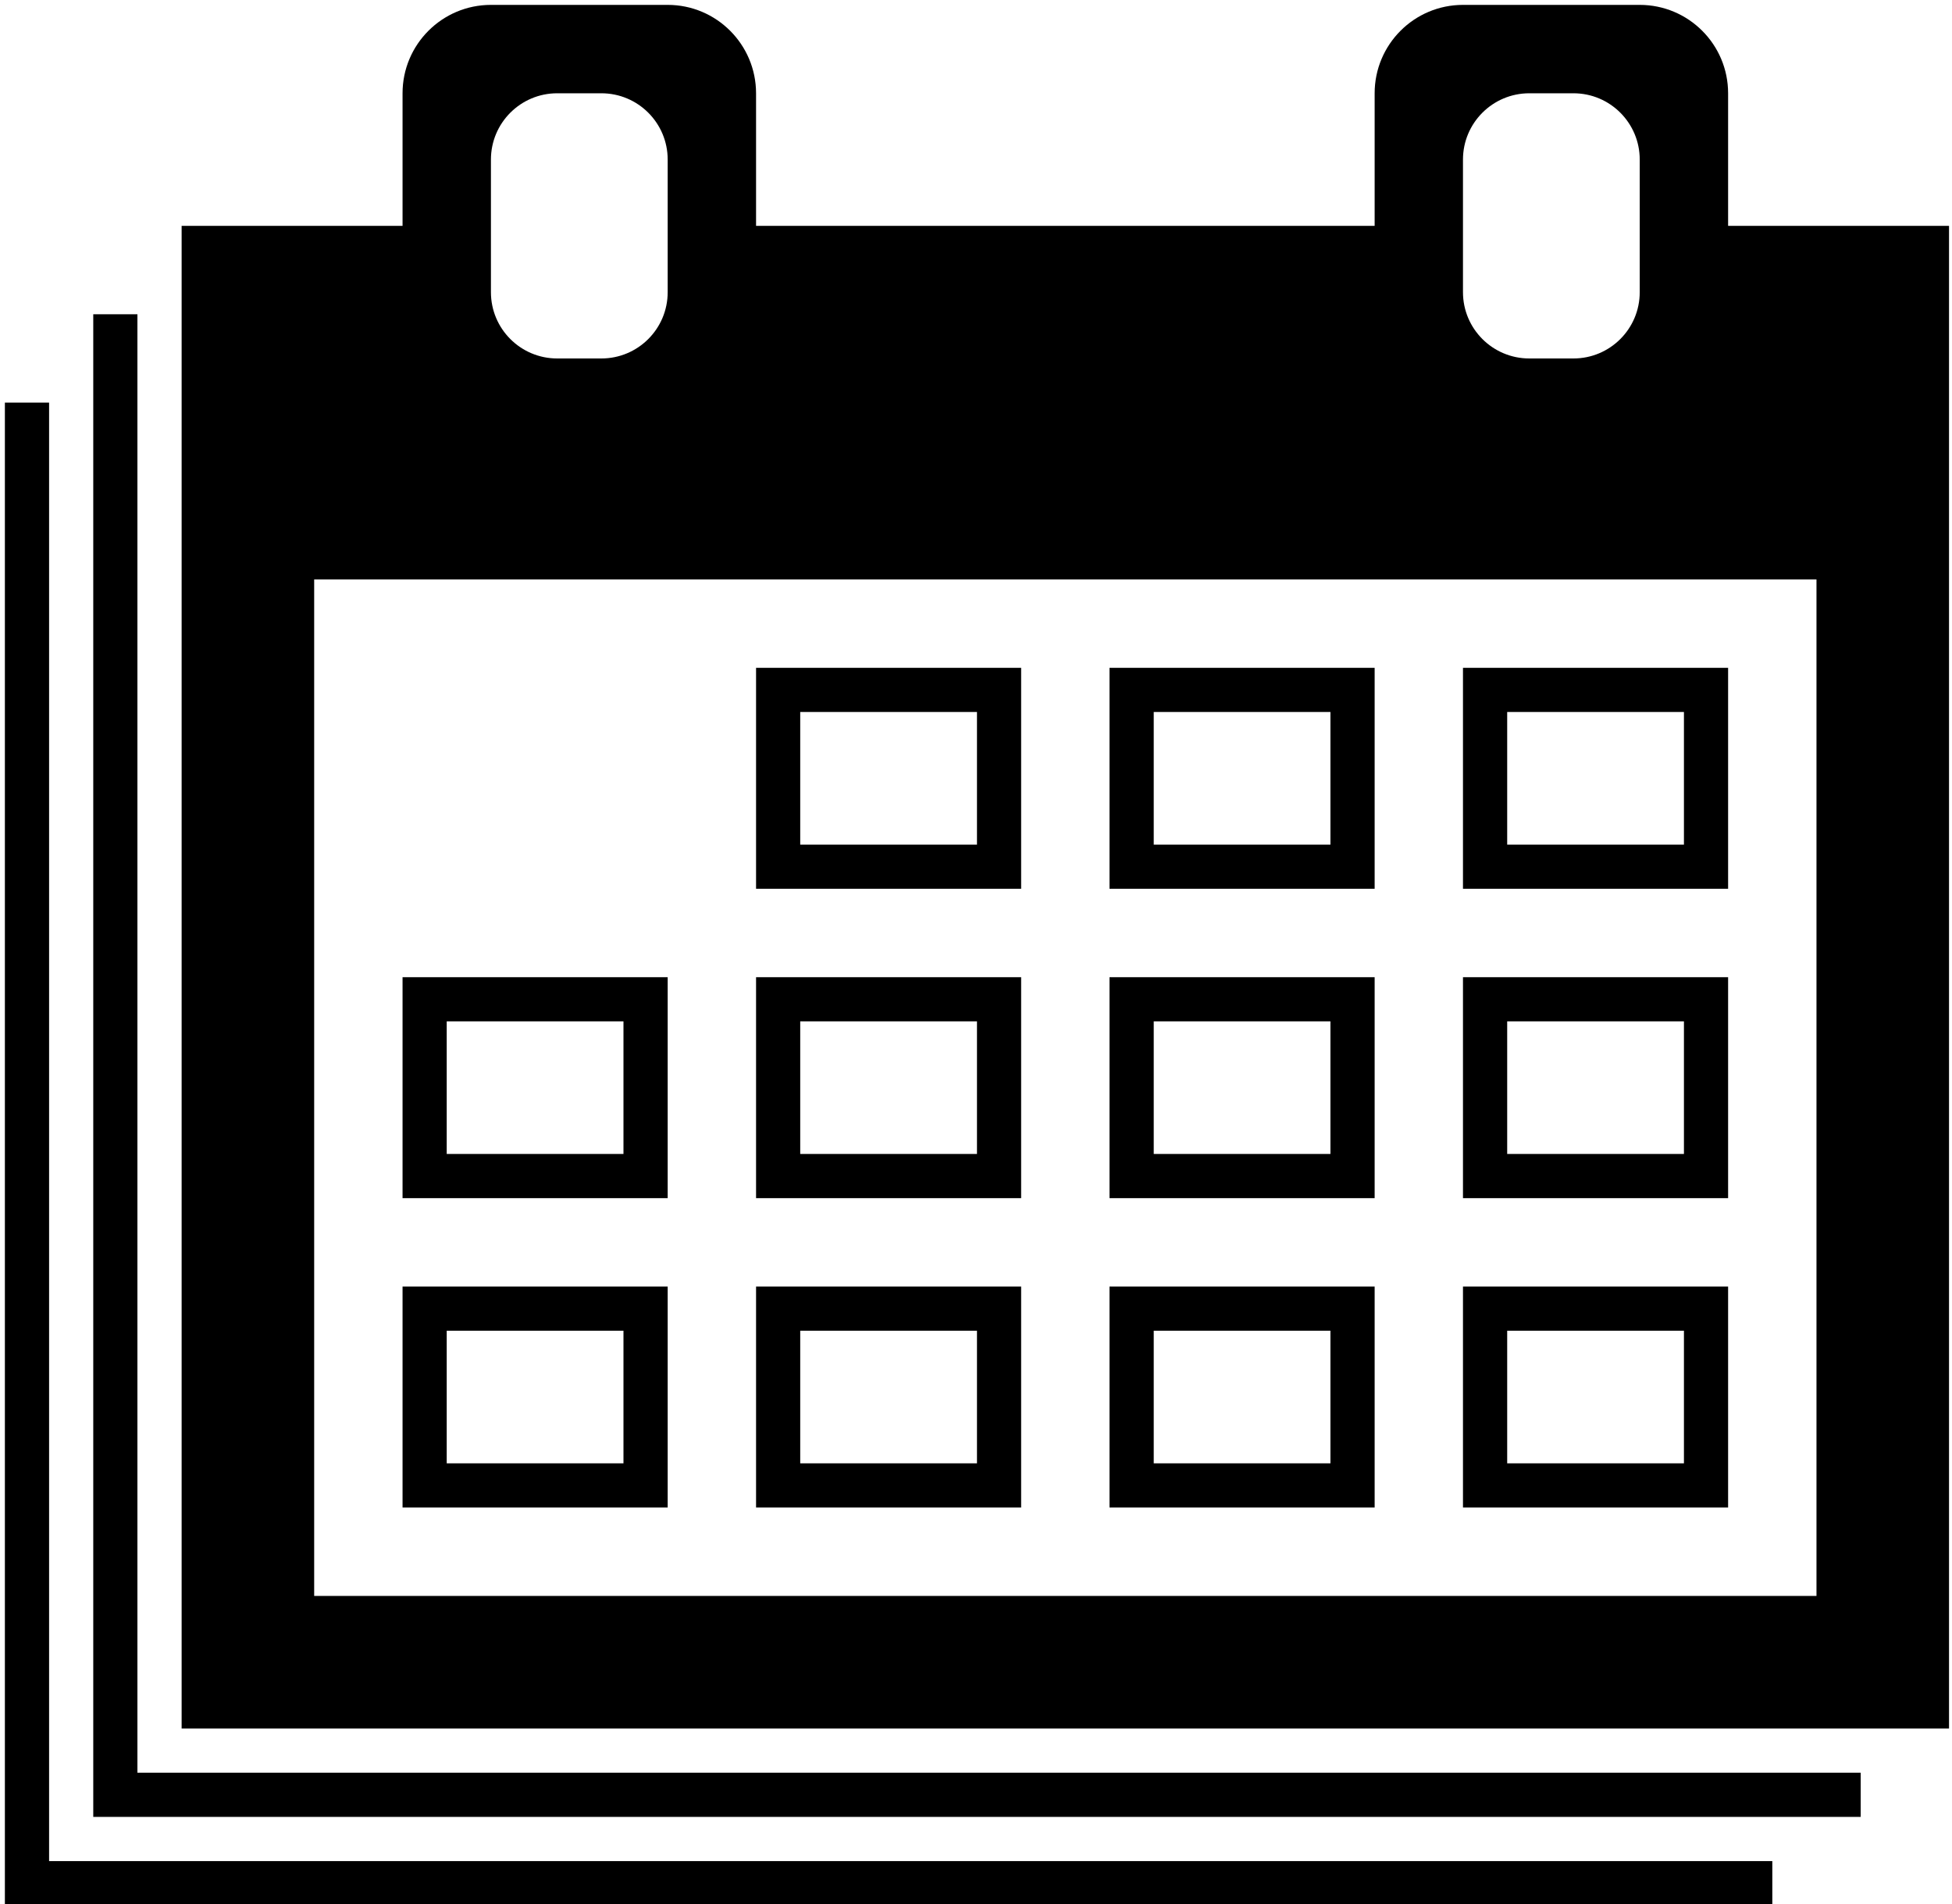
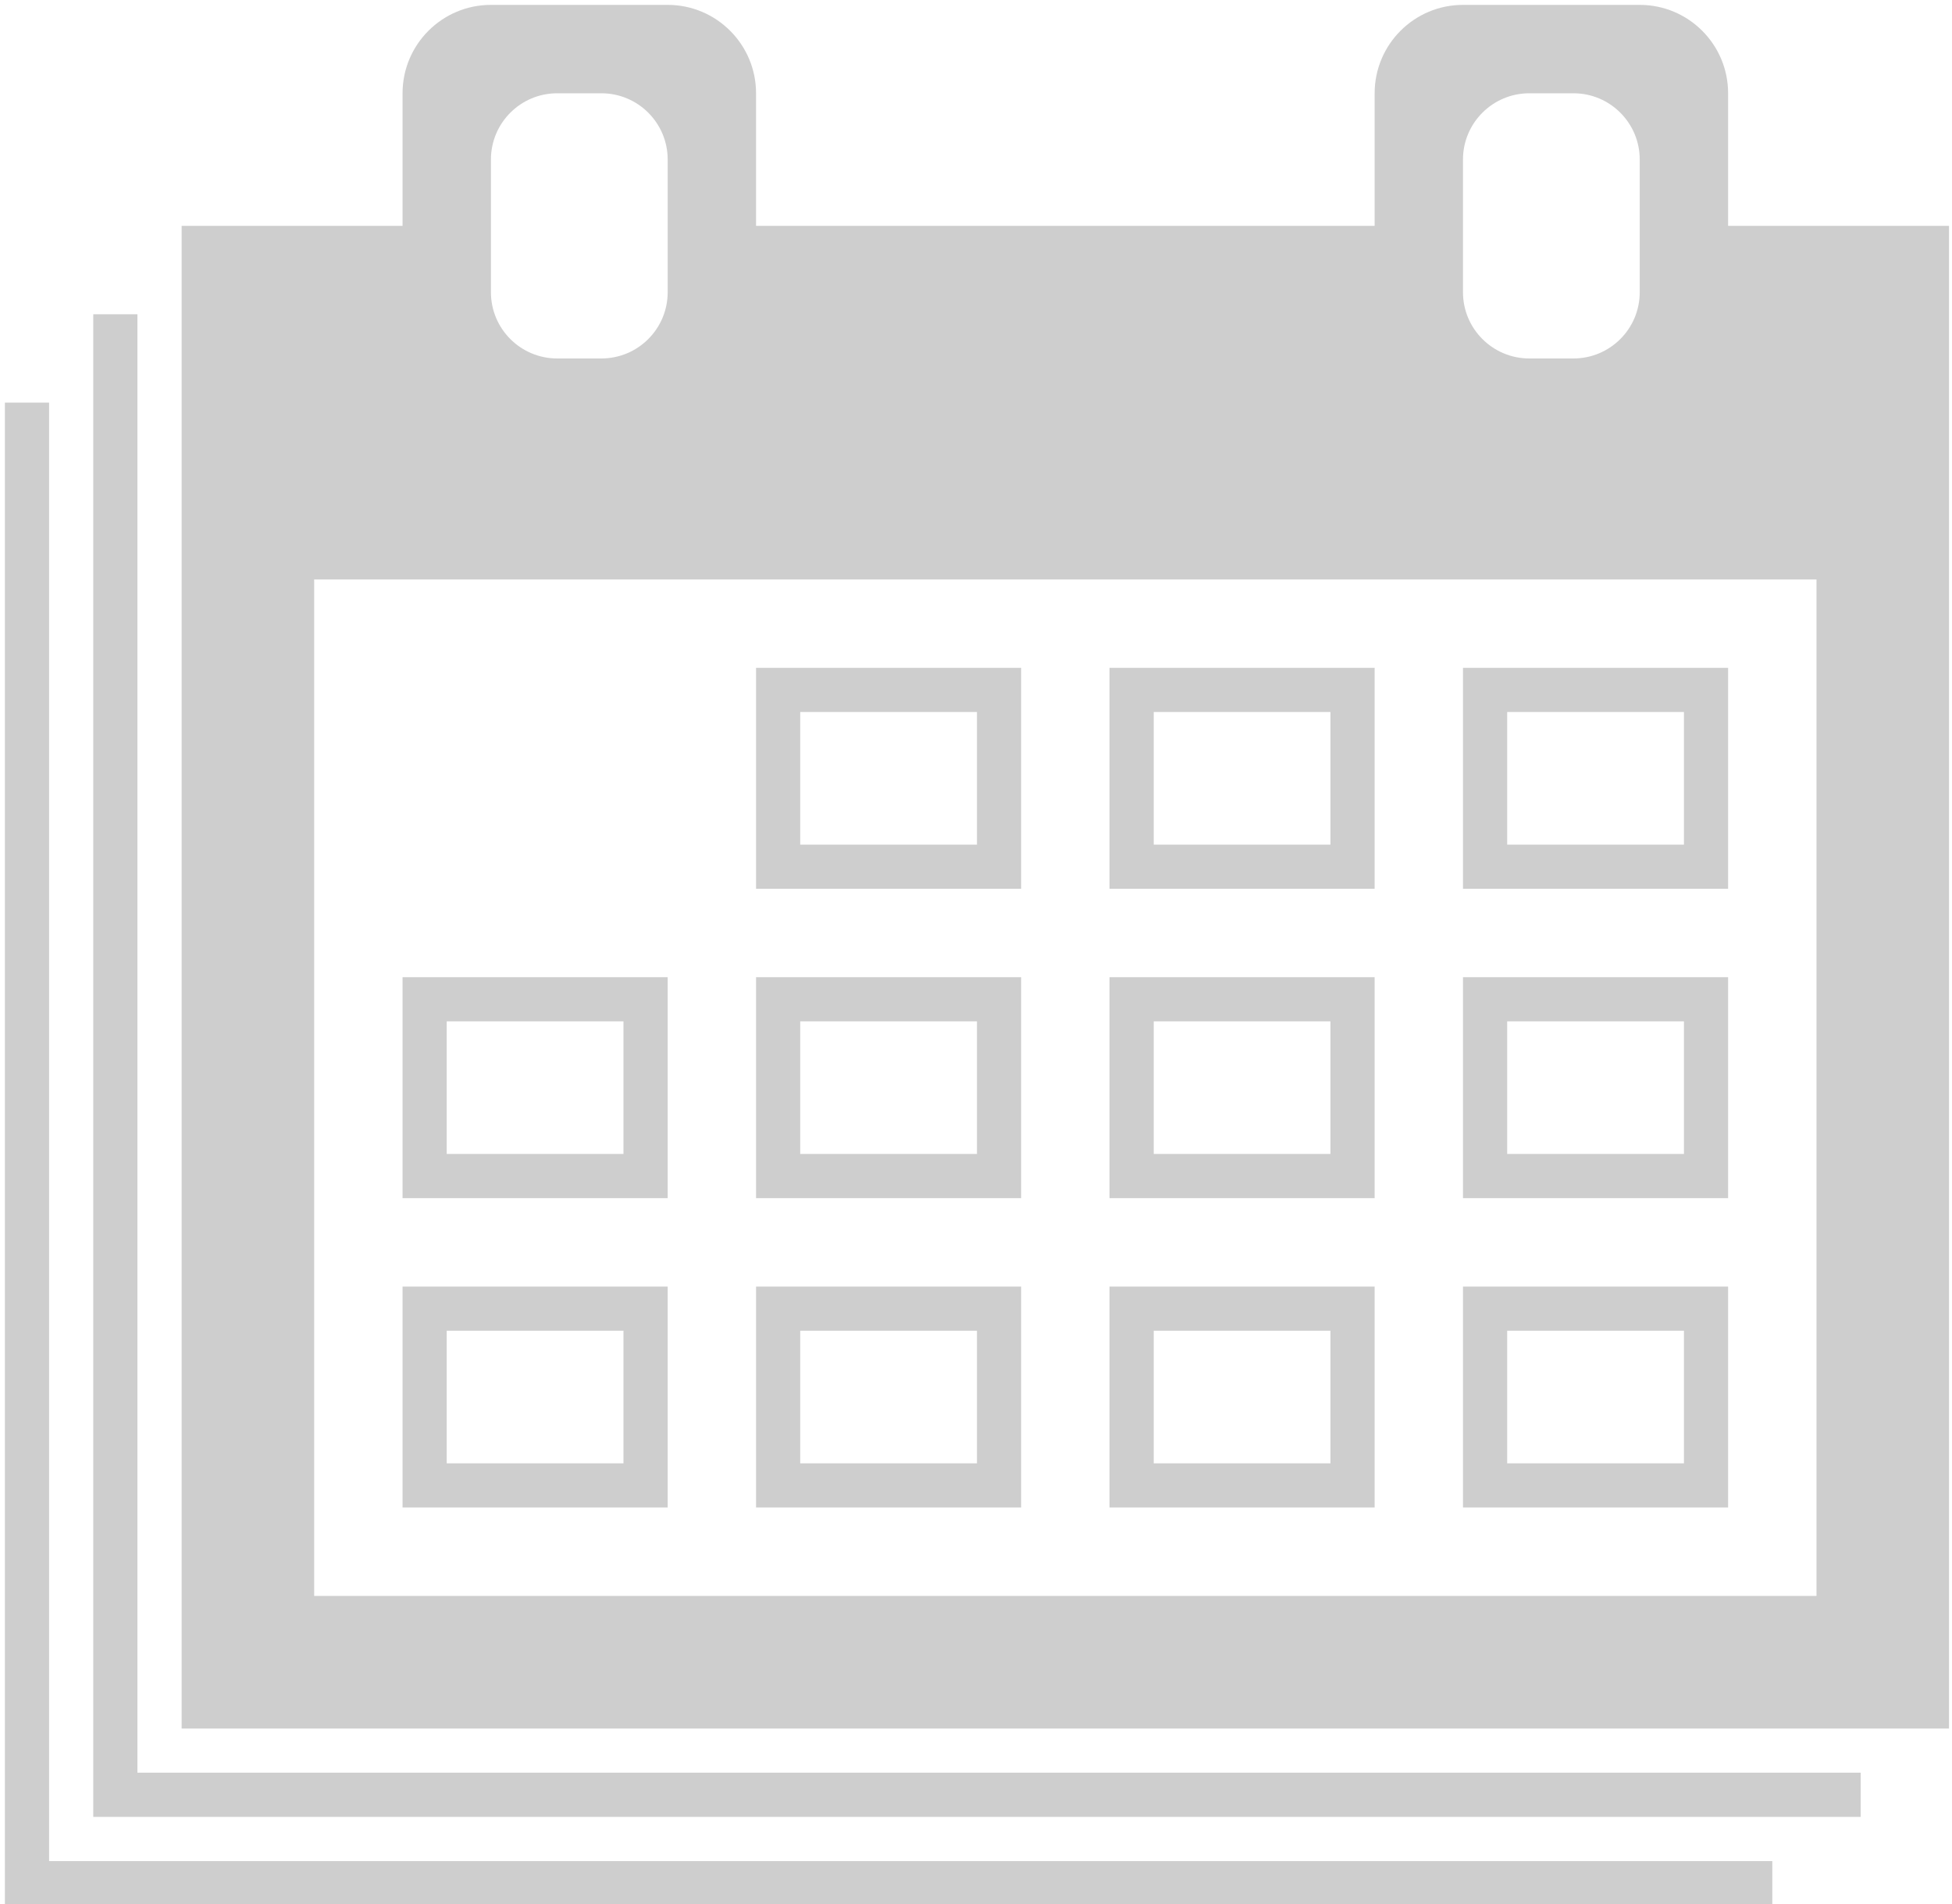
<svg xmlns="http://www.w3.org/2000/svg" version="1.1" baseProfile="full" width="40" height="39" enable-background="new 0 0 76.01 76.01" xml:space="preserve">
  <rect id="backgroundrect" width="100%" height="100%" x="0" y="0" fill="none" stroke="none" class="" />
  <g class="currentLayer">
-     <path fill="#000000" fill-opacity="1" stroke-width="0.2" stroke-linejoin="round" d="M3.722,35.413 L3.722,4.627 L8.249,4.627 L8.249,1.911 C8.249,0.911 9.06,0.1 10.06,0.1 L13.682,0.1 C14.682,0.1 15.492,0.911 15.493,1.911 L15.493,4.627 L28.169,4.627 L28.169,1.911 C28.169,0.911 28.979,0.1 29.98,0.1 L33.601,0.1 C34.601,0.1 35.412,0.911 35.412,1.911 L35.412,4.627 L39.939,4.627 L39.939,35.413 L3.722,35.413 zM6.438,32.696 L37.223,32.696 L37.223,11.871 L6.438,11.871 L6.438,32.696 zM8.249,26.358 L13.682,26.358 L13.682,30.885 L8.249,30.885 L8.249,26.358 zM15.493,26.358 L20.925,26.358 L20.925,30.885 L15.493,30.885 L15.493,26.358 zM22.736,26.358 L28.169,26.358 L28.169,30.885 L22.736,30.885 L22.736,26.358 zM29.979,26.358 L35.412,26.358 L35.412,30.885 L29.979,30.885 L29.979,26.358 zM8.249,20.02 L13.682,20.02 L13.682,24.547 L8.249,24.547 L8.249,20.02 zM15.493,20.02 L20.925,20.02 L20.925,24.547 L15.493,24.547 L15.493,20.02 zM22.736,20.02 L28.169,20.02 L28.169,24.547 L22.736,24.547 L22.736,20.02 zM29.979,20.02 L35.412,20.02 L35.412,24.547 L29.979,24.547 L29.979,20.02 zM15.493,13.682 L20.925,13.682 L20.925,18.209 L15.493,18.209 L15.493,13.682 zM22.736,13.682 L28.169,13.682 L28.169,18.209 L22.736,18.209 L22.736,13.682 zM29.979,13.682 L35.412,13.682 L35.412,18.209 L29.979,18.209 L29.979,13.682 zM31.338,1.911 C30.588,1.911 29.979,2.519 29.979,3.269 L29.979,5.986 C29.979,6.736 30.588,7.344 31.338,7.344 L32.243,7.344 C32.993,7.344 33.601,6.736 33.601,5.986 L33.601,3.269 C33.601,2.519 32.993,1.911 32.243,1.911 L31.338,1.911 zM11.418,1.911 C10.668,1.911 10.06,2.519 10.06,3.269 L10.06,5.986 C10.06,6.736 10.668,7.344 11.418,7.344 L12.323,7.344 C13.074,7.344 13.682,6.736 13.682,5.986 L13.682,3.269 C13.682,2.519 13.074,1.911 12.323,1.911 L11.418,1.911 zM16.398,20.925 L16.398,23.642 L20.02,23.642 L20.02,20.925 L16.398,20.925 zM9.154,20.925 L9.154,23.642 L12.776,23.642 L12.776,20.925 L9.154,20.925 zM23.642,20.925 L23.642,23.642 L27.263,23.642 L27.263,20.925 L23.642,20.925 zM30.885,20.925 L30.885,23.642 L34.507,23.642 L34.507,20.925 L30.885,20.925 zM16.398,14.587 L16.398,17.304 L20.02,17.304 L20.02,14.587 L16.398,14.587 zM23.642,14.587 L23.642,17.304 L27.263,17.304 L27.263,14.587 L23.642,14.587 zM30.885,14.587 L30.885,17.304 L34.507,17.304 L34.507,14.587 L30.885,14.587 zM30.885,27.263 L30.885,29.98 L34.507,29.98 L34.507,27.263 L30.885,27.263 zM23.642,27.263 L23.642,29.98 L27.263,29.98 L27.263,27.263 L23.642,27.263 zM16.398,27.263 L16.398,29.98 L20.02,29.98 L20.02,27.263 L16.398,27.263 zM9.154,27.263 L9.154,29.98 L12.776,29.98 L12.776,27.263 L9.154,27.263 zM2.816,6.438 L2.816,36.318 L38.129,36.318 L38.129,37.223 L1.911,37.223 L1.911,6.438 L2.816,6.438 zM1.006,8.249 L1.006,38.129 L36.318,38.129 L36.318,39.034 L0.1,39.034 L0.1,8.249 L1.006,8.249 z" id="svg_1" class="" />
+     <path fill="#cecece" fill-opacity="1" stroke-width="0.2" stroke-linejoin="round" d="M3.722,35.413 L3.722,4.627 L8.249,4.627 L8.249,1.911 C8.249,0.911 9.06,0.1 10.06,0.1 L13.682,0.1 C14.682,0.1 15.492,0.911 15.493,1.911 L15.493,4.627 L28.169,4.627 L28.169,1.911 C28.169,0.911 28.979,0.1 29.98,0.1 L33.601,0.1 C34.601,0.1 35.412,0.911 35.412,1.911 L35.412,4.627 L39.939,4.627 L39.939,35.413 L3.722,35.413 zM6.438,32.696 L37.223,32.696 L37.223,11.871 L6.438,11.871 L6.438,32.696 zM8.249,26.358 L13.682,26.358 L13.682,30.885 L8.249,30.885 L8.249,26.358 zM15.493,26.358 L20.925,26.358 L20.925,30.885 L15.493,30.885 L15.493,26.358 zM22.736,26.358 L28.169,26.358 L28.169,30.885 L22.736,30.885 L22.736,26.358 zM29.979,26.358 L35.412,26.358 L35.412,30.885 L29.979,30.885 L29.979,26.358 zM8.249,20.02 L13.682,20.02 L13.682,24.547 L8.249,24.547 L8.249,20.02 zM15.493,20.02 L20.925,20.02 L20.925,24.547 L15.493,24.547 L15.493,20.02 zM22.736,20.02 L28.169,20.02 L28.169,24.547 L22.736,24.547 L22.736,20.02 zM29.979,20.02 L35.412,20.02 L35.412,24.547 L29.979,24.547 L29.979,20.02 zM15.493,13.682 L20.925,13.682 L20.925,18.209 L15.493,18.209 L15.493,13.682 zM22.736,13.682 L28.169,13.682 L28.169,18.209 L22.736,18.209 L22.736,13.682 zM29.979,13.682 L35.412,13.682 L35.412,18.209 L29.979,18.209 L29.979,13.682 zM31.338,1.911 C30.588,1.911 29.979,2.519 29.979,3.269 L29.979,5.986 C29.979,6.736 30.588,7.344 31.338,7.344 L32.243,7.344 C32.993,7.344 33.601,6.736 33.601,5.986 L33.601,3.269 C33.601,2.519 32.993,1.911 32.243,1.911 L31.338,1.911 zM11.418,1.911 C10.668,1.911 10.06,2.519 10.06,3.269 L10.06,5.986 C10.06,6.736 10.668,7.344 11.418,7.344 L12.323,7.344 C13.074,7.344 13.682,6.736 13.682,5.986 L13.682,3.269 C13.682,2.519 13.074,1.911 12.323,1.911 L11.418,1.911 zM16.398,20.925 L16.398,23.642 L20.02,23.642 L20.02,20.925 L16.398,20.925 zM9.154,20.925 L9.154,23.642 L12.776,23.642 L12.776,20.925 L9.154,20.925 zM23.642,20.925 L23.642,23.642 L27.263,23.642 L27.263,20.925 L23.642,20.925 zM30.885,20.925 L30.885,23.642 L34.507,23.642 L34.507,20.925 L30.885,20.925 zM16.398,14.587 L16.398,17.304 L20.02,17.304 L20.02,14.587 L16.398,14.587 zM23.642,14.587 L23.642,17.304 L27.263,17.304 L27.263,14.587 L23.642,14.587 zM30.885,14.587 L30.885,17.304 L34.507,17.304 L34.507,14.587 L30.885,14.587 zM30.885,27.263 L30.885,29.98 L34.507,29.98 L34.507,27.263 L30.885,27.263 zM23.642,27.263 L23.642,29.98 L27.263,29.98 L27.263,27.263 L23.642,27.263 zM16.398,27.263 L16.398,29.98 L20.02,29.98 L20.02,27.263 L16.398,27.263 zM9.154,27.263 L9.154,29.98 L12.776,29.98 L12.776,27.263 L9.154,27.263 zM2.816,6.438 L2.816,36.318 L38.129,36.318 L38.129,37.223 L1.911,37.223 L1.911,6.438 L2.816,6.438 zM1.006,8.249 L1.006,38.129 L36.318,38.129 L36.318,39.034 L0.1,39.034 L0.1,8.249 L1.006,8.249 z" id="svg_1" class="" />
  </g>
</svg>
